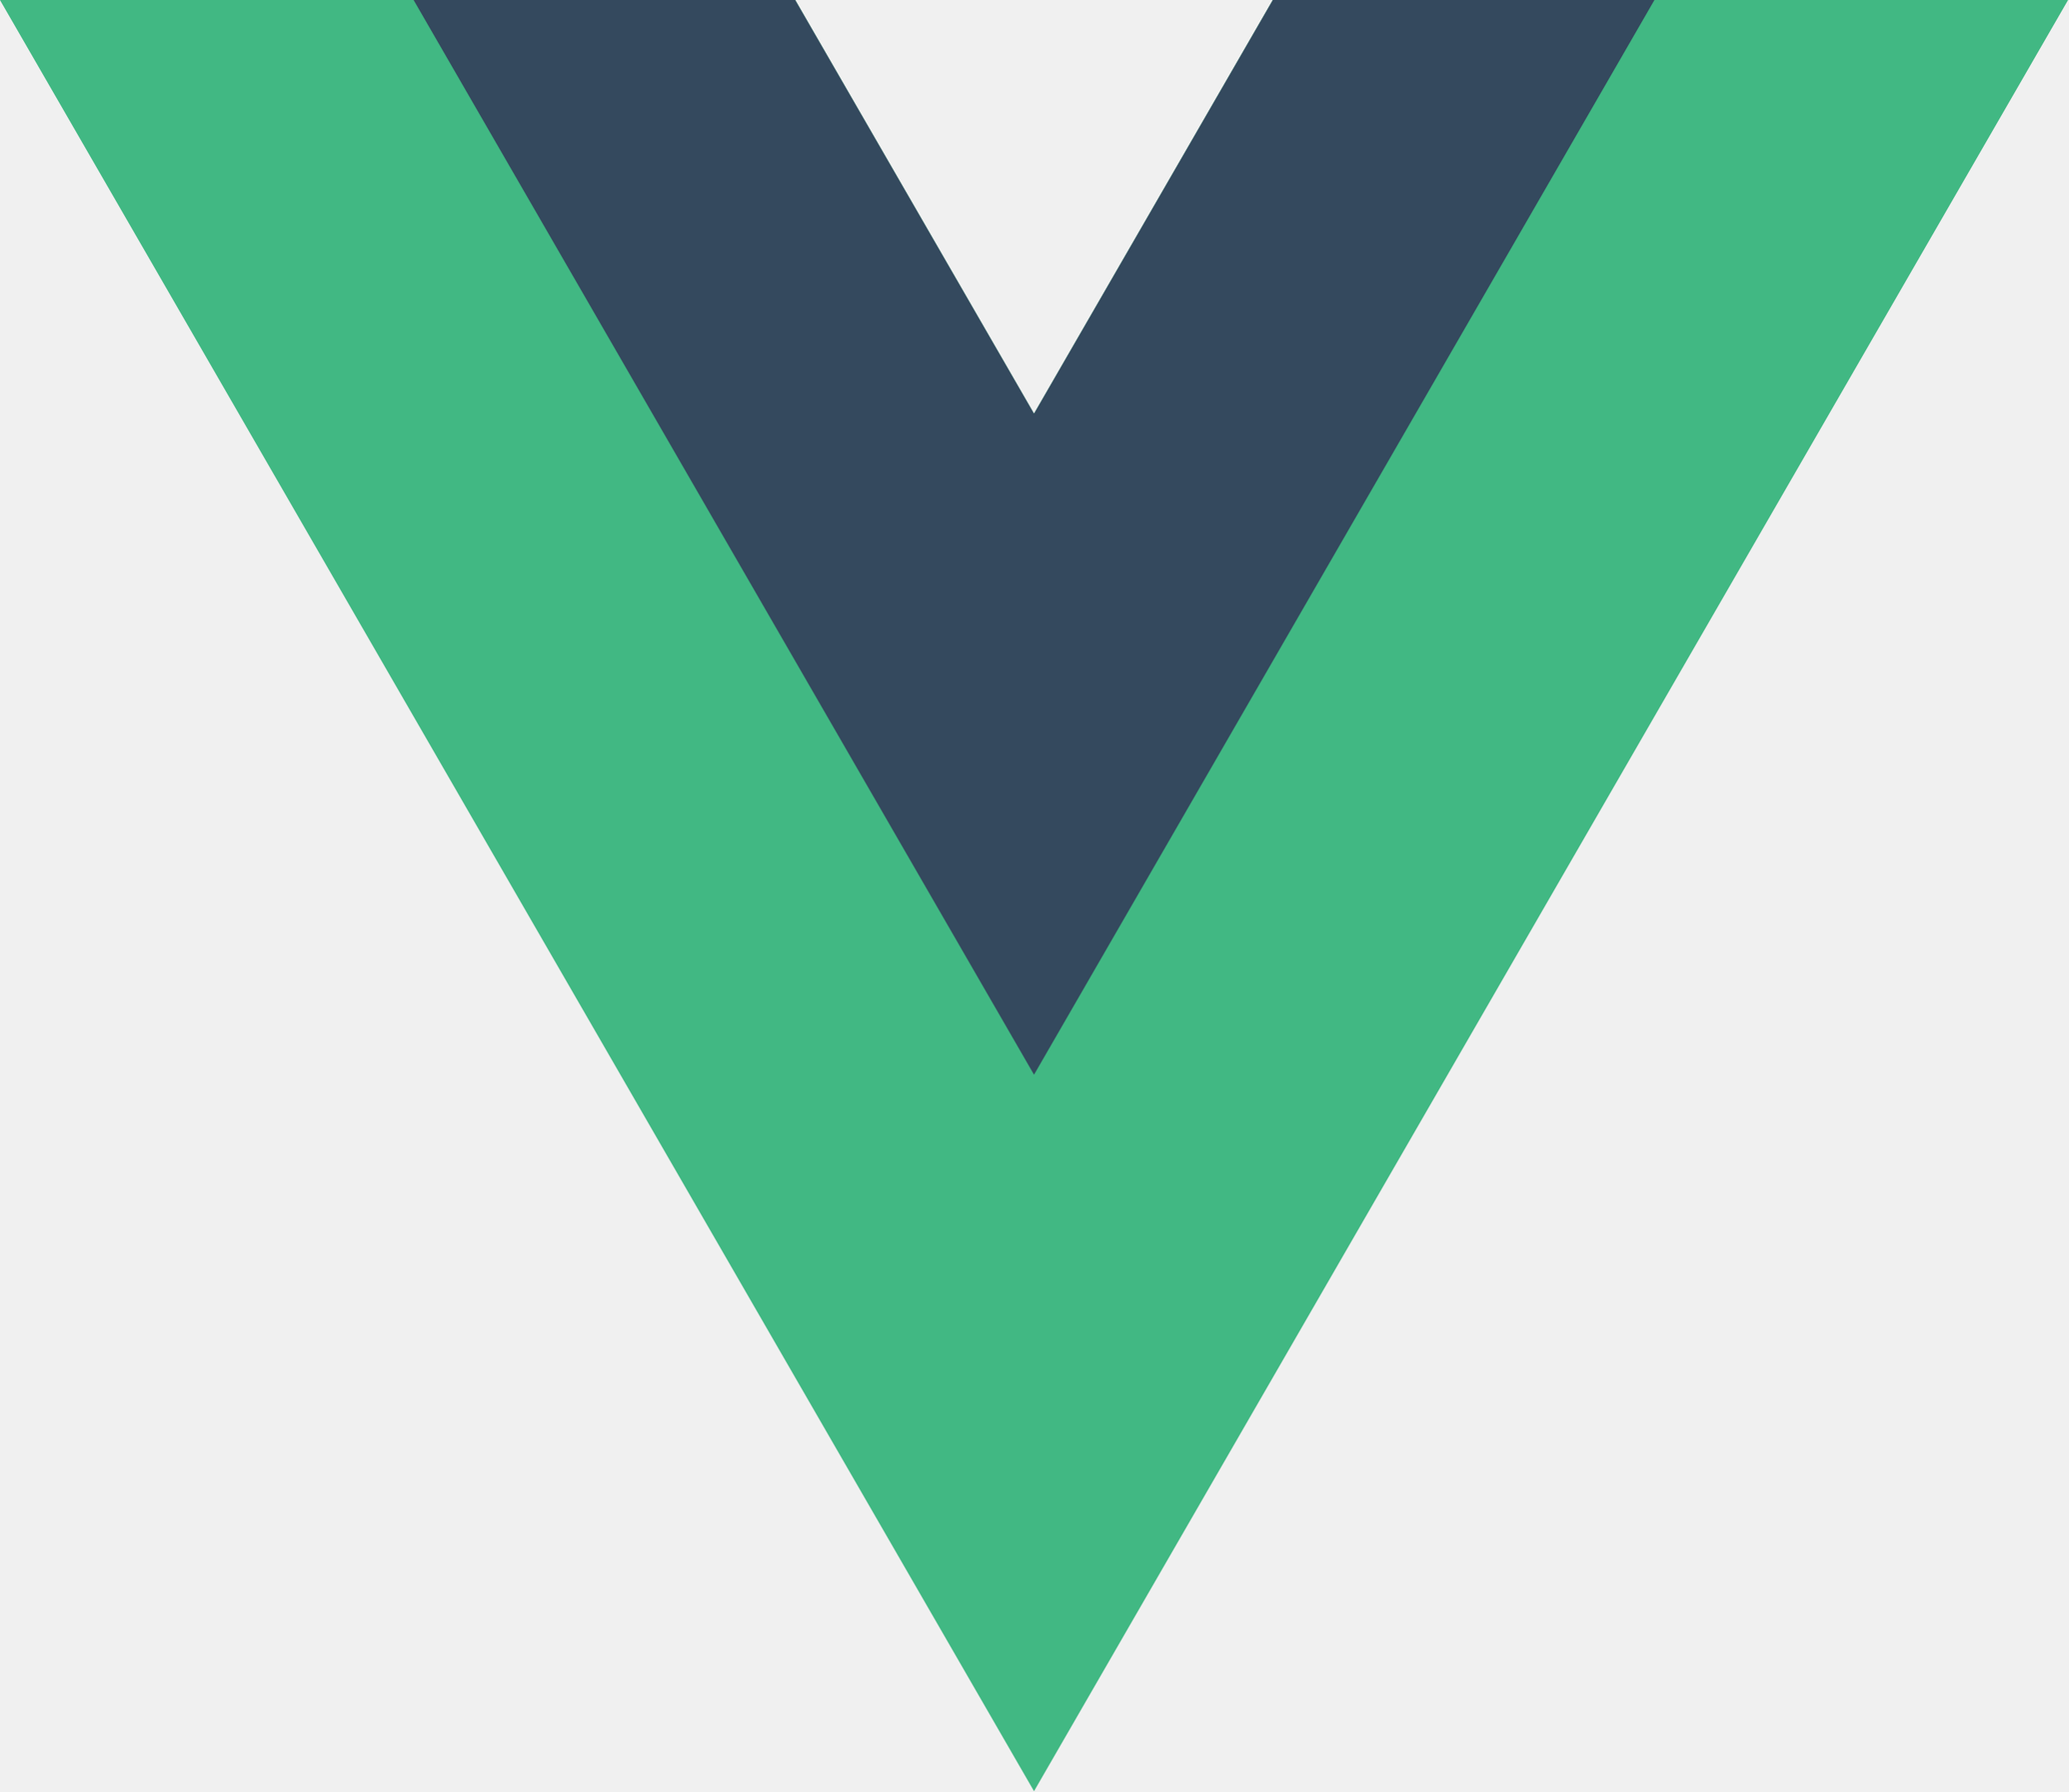
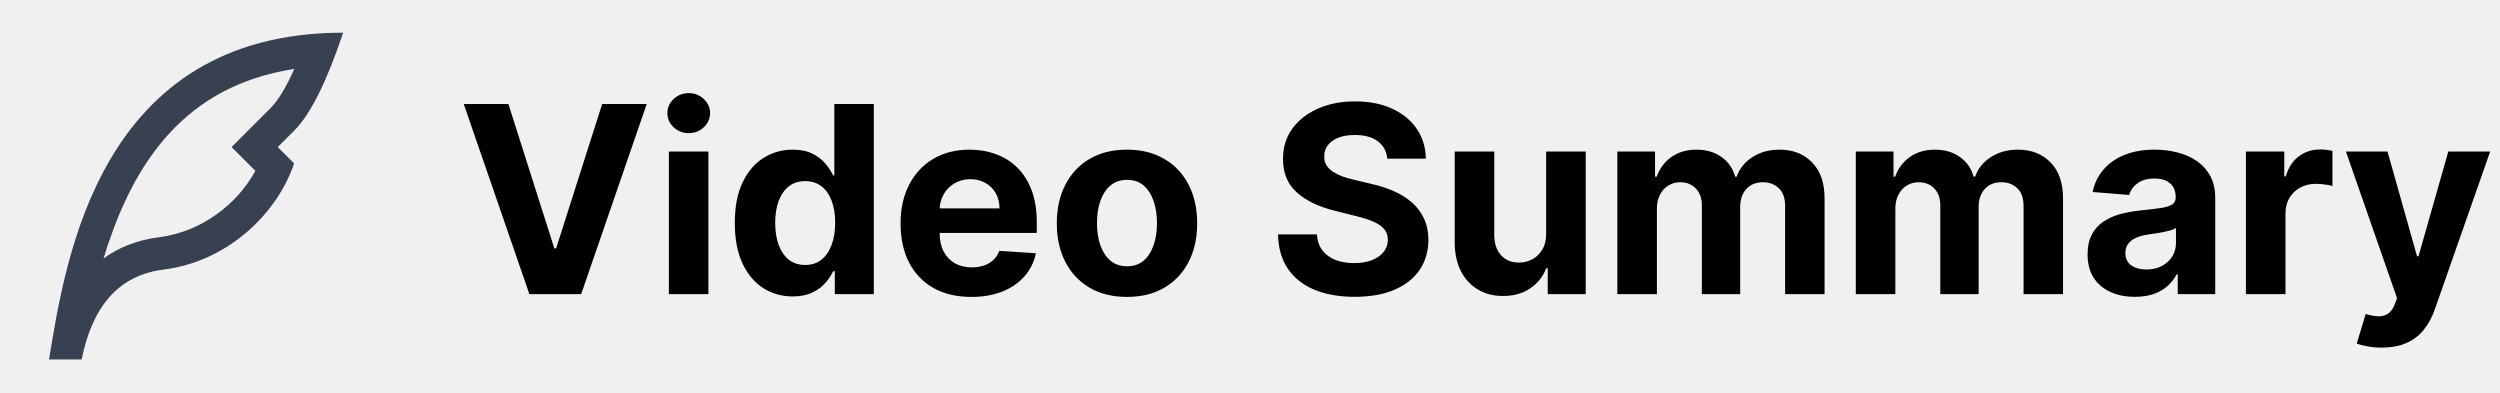
- <svg xmlns="http://www.w3.org/2000/svg" viewBox="0 0 261.76 226.69">
-   <path d="M161.096.001l-30.225 52.351L100.647.001H-.005l130.877 226.688L261.749.001z" fill="#41b883" />
-   <path d="M161.096.001l-30.225 52.351L100.647.001H52.346l78.526 136.01L209.398.001z" fill="#34495e" />
+ <svg xmlns="http://www.w3.org/2000/svg" width="153" height="24" viewBox="0 0 153 24" fill="none">
+   <g clip-path="url(#clip0_104_9)">
+     <path d="M6.94 14.036C6.707 14.66 6.51 15.236 6.334 15.819C7.294 15.122 8.435 14.68 9.752 14.515C12.265 14.201 14.498 12.542 15.628 10.457L14.172 9.002L15.585 7.587L16.585 6.586C17.015 6.156 17.5 5.362 18.013 4.218C12.42 5.085 8.995 8.51 6.939 14.036H6.94ZM17 9.001L18 10C17 13 14 16 10 16.5C7.331 16.834 5.664 18.667 4.998 22H3C4 16 6 2 21 2C20 4.997 19.002 6.996 18.003 7.997L17 9.001Z" fill="#374151" />
+   </g>
+   <path d="M31.114 6.364L33.926 15.204H34.034L36.852 6.364H39.58L35.568 18H32.398L28.381 6.364H31.114ZM40.935 18V9.273H43.355V18H40.935ZM42.151 8.148C41.791 8.148 41.482 8.028 41.224 7.79C40.971 7.547 40.844 7.258 40.844 6.92C40.844 6.587 40.971 6.301 41.224 6.062C41.482 5.82 41.791 5.699 42.151 5.699C42.51 5.699 42.817 5.82 43.071 6.062C43.329 6.301 43.457 6.587 43.457 6.92C43.457 7.258 43.329 7.547 43.071 7.79C42.817 8.028 42.51 8.148 42.151 8.148ZM48.51 18.142C47.847 18.142 47.247 17.972 46.709 17.631C46.175 17.286 45.751 16.78 45.436 16.114C45.126 15.443 44.97 14.621 44.97 13.648C44.97 12.648 45.131 11.816 45.453 11.153C45.775 10.487 46.203 9.989 46.737 9.659C47.275 9.326 47.864 9.159 48.504 9.159C48.993 9.159 49.4 9.242 49.726 9.409C50.055 9.572 50.321 9.777 50.521 10.023C50.726 10.265 50.881 10.504 50.987 10.739H51.061V6.364H53.476V18H51.09V16.602H50.987C50.874 16.845 50.713 17.085 50.504 17.324C50.3 17.559 50.033 17.754 49.703 17.909C49.377 18.064 48.98 18.142 48.51 18.142ZM49.277 16.216C49.667 16.216 49.997 16.11 50.266 15.898C50.538 15.682 50.747 15.381 50.891 14.994C51.038 14.608 51.112 14.155 51.112 13.636C51.112 13.117 51.04 12.667 50.896 12.284C50.752 11.902 50.544 11.606 50.271 11.398C49.999 11.189 49.667 11.085 49.277 11.085C48.879 11.085 48.544 11.193 48.271 11.409C47.999 11.625 47.792 11.924 47.652 12.307C47.512 12.689 47.442 13.133 47.442 13.636C47.442 14.144 47.512 14.593 47.652 14.983C47.796 15.369 48.002 15.672 48.271 15.892C48.544 16.108 48.879 16.216 49.277 16.216ZM59.443 18.171C58.545 18.171 57.773 17.989 57.125 17.625C56.481 17.258 55.985 16.739 55.636 16.068C55.288 15.394 55.114 14.597 55.114 13.676C55.114 12.778 55.288 11.991 55.636 11.312C55.985 10.634 56.475 10.106 57.108 9.727C57.744 9.348 58.49 9.159 59.347 9.159C59.922 9.159 60.458 9.252 60.955 9.438C61.455 9.619 61.89 9.894 62.261 10.261C62.636 10.629 62.928 11.091 63.136 11.648C63.345 12.201 63.449 12.848 63.449 13.591V14.256H56.08V12.756H61.17C61.17 12.407 61.095 12.098 60.943 11.829C60.792 11.561 60.581 11.35 60.312 11.199C60.047 11.044 59.739 10.966 59.386 10.966C59.019 10.966 58.693 11.051 58.409 11.222C58.129 11.388 57.909 11.614 57.75 11.898C57.591 12.178 57.51 12.491 57.506 12.835V14.261C57.506 14.693 57.585 15.066 57.744 15.381C57.907 15.695 58.136 15.938 58.432 16.108C58.727 16.278 59.078 16.364 59.483 16.364C59.752 16.364 59.998 16.326 60.222 16.25C60.445 16.174 60.636 16.061 60.795 15.909C60.955 15.758 61.076 15.572 61.159 15.352L63.398 15.5C63.284 16.038 63.051 16.508 62.699 16.909C62.35 17.307 61.9 17.617 61.347 17.841C60.797 18.061 60.163 18.171 59.443 18.171ZM68.972 18.171C68.089 18.171 67.326 17.983 66.682 17.608C66.042 17.229 65.547 16.703 65.199 16.028C64.85 15.35 64.676 14.564 64.676 13.671C64.676 12.769 64.85 11.981 65.199 11.307C65.547 10.629 66.042 10.102 66.682 9.727C67.326 9.348 68.089 9.159 68.972 9.159C69.854 9.159 70.615 9.348 71.256 9.727C71.9 10.102 72.396 10.629 72.744 11.307C73.093 11.981 73.267 12.769 73.267 13.671C73.267 14.564 73.093 15.35 72.744 16.028C72.396 16.703 71.9 17.229 71.256 17.608C70.615 17.983 69.854 18.171 68.972 18.171ZM68.983 16.296C69.385 16.296 69.72 16.182 69.989 15.954C70.258 15.723 70.46 15.409 70.597 15.011C70.737 14.614 70.807 14.161 70.807 13.653C70.807 13.146 70.737 12.693 70.597 12.296C70.46 11.898 70.258 11.583 69.989 11.352C69.72 11.121 69.385 11.006 68.983 11.006C68.578 11.006 68.237 11.121 67.96 11.352C67.688 11.583 67.481 11.898 67.341 12.296C67.204 12.693 67.136 13.146 67.136 13.653C67.136 14.161 67.204 14.614 67.341 15.011C67.481 15.409 67.688 15.723 67.96 15.954C68.237 16.182 68.578 16.296 68.983 16.296ZM84.902 9.71C84.856 9.252 84.662 8.896 84.317 8.642C83.972 8.388 83.504 8.261 82.913 8.261C82.512 8.261 82.173 8.318 81.896 8.432C81.62 8.542 81.408 8.695 81.26 8.892C81.116 9.089 81.044 9.312 81.044 9.562C81.037 9.771 81.08 9.953 81.175 10.108C81.273 10.263 81.408 10.398 81.578 10.511C81.749 10.621 81.945 10.718 82.169 10.801C82.392 10.881 82.631 10.949 82.885 11.006L83.93 11.256C84.438 11.369 84.904 11.521 85.328 11.71C85.752 11.9 86.12 12.133 86.43 12.409C86.741 12.686 86.981 13.011 87.152 13.386C87.326 13.761 87.415 14.191 87.419 14.676C87.415 15.388 87.233 16.006 86.874 16.528C86.517 17.047 86.002 17.451 85.328 17.739C84.658 18.023 83.849 18.165 82.902 18.165C81.963 18.165 81.144 18.021 80.447 17.733C79.754 17.445 79.213 17.019 78.822 16.454C78.436 15.886 78.233 15.184 78.215 14.347H80.595C80.622 14.737 80.733 15.062 80.93 15.324C81.131 15.581 81.398 15.777 81.731 15.909C82.069 16.038 82.449 16.102 82.874 16.102C83.29 16.102 83.652 16.042 83.959 15.921C84.269 15.799 84.51 15.631 84.68 15.415C84.851 15.199 84.936 14.951 84.936 14.671C84.936 14.409 84.858 14.189 84.703 14.011C84.552 13.833 84.328 13.682 84.033 13.557C83.741 13.432 83.383 13.318 82.959 13.216L81.692 12.898C80.711 12.659 79.936 12.286 79.368 11.778C78.8 11.271 78.517 10.587 78.521 9.727C78.517 9.023 78.705 8.407 79.084 7.881C79.466 7.354 79.991 6.943 80.658 6.648C81.324 6.352 82.082 6.205 82.93 6.205C83.794 6.205 84.548 6.352 85.192 6.648C85.84 6.943 86.343 7.354 86.703 7.881C87.063 8.407 87.249 9.017 87.26 9.71H84.902ZM94.625 14.284V9.273H97.046V18H94.722V16.415H94.631C94.434 16.926 94.106 17.337 93.648 17.648C93.193 17.958 92.638 18.114 91.983 18.114C91.4 18.114 90.886 17.981 90.443 17.716C90 17.451 89.653 17.074 89.403 16.585C89.157 16.097 89.032 15.511 89.028 14.829V9.273H91.449V14.398C91.453 14.913 91.591 15.32 91.864 15.619C92.136 15.919 92.502 16.068 92.96 16.068C93.252 16.068 93.525 16.002 93.778 15.869C94.032 15.733 94.237 15.532 94.392 15.267C94.551 15.002 94.629 14.674 94.625 14.284ZM98.981 18V9.273H101.288V10.812H101.391C101.572 10.301 101.875 9.898 102.3 9.602C102.724 9.307 103.232 9.159 103.822 9.159C104.421 9.159 104.93 9.309 105.351 9.608C105.771 9.903 106.052 10.305 106.192 10.812H106.283C106.461 10.312 106.783 9.913 107.249 9.614C107.718 9.311 108.273 9.159 108.913 9.159C109.728 9.159 110.389 9.419 110.896 9.938C111.408 10.453 111.663 11.184 111.663 12.131V18H109.249V12.608C109.249 12.123 109.12 11.759 108.862 11.517C108.605 11.275 108.283 11.153 107.896 11.153C107.457 11.153 107.114 11.294 106.868 11.574C106.622 11.85 106.499 12.216 106.499 12.671V18H104.152V12.557C104.152 12.129 104.029 11.788 103.783 11.534C103.54 11.28 103.22 11.153 102.822 11.153C102.554 11.153 102.311 11.222 102.095 11.358C101.883 11.491 101.714 11.678 101.589 11.921C101.464 12.159 101.402 12.439 101.402 12.761V18H98.981ZM113.575 18V9.273H115.882V10.812H115.984C116.166 10.301 116.469 9.898 116.893 9.602C117.318 9.307 117.825 9.159 118.416 9.159C119.015 9.159 119.524 9.309 119.945 9.608C120.365 9.903 120.645 10.305 120.786 10.812H120.876C121.054 10.312 121.376 9.913 121.842 9.614C122.312 9.311 122.867 9.159 123.507 9.159C124.321 9.159 124.982 9.419 125.49 9.938C126.001 10.453 126.257 11.184 126.257 12.131V18H123.842V12.608C123.842 12.123 123.714 11.759 123.456 11.517C123.198 11.275 122.876 11.153 122.49 11.153C122.051 11.153 121.708 11.294 121.462 11.574C121.215 11.85 121.092 12.216 121.092 12.671V18H118.746V12.557C118.746 12.129 118.623 11.788 118.376 11.534C118.134 11.28 117.814 11.153 117.416 11.153C117.147 11.153 116.905 11.222 116.689 11.358C116.477 11.491 116.308 11.678 116.183 11.921C116.058 12.159 115.996 12.439 115.996 12.761V18H113.575ZM130.658 18.165C130.101 18.165 129.605 18.068 129.169 17.875C128.733 17.678 128.389 17.388 128.135 17.006C127.885 16.619 127.76 16.138 127.76 15.562C127.76 15.078 127.849 14.671 128.027 14.341C128.205 14.011 128.447 13.746 128.754 13.546C129.061 13.345 129.41 13.193 129.8 13.091C130.194 12.989 130.607 12.917 131.038 12.875C131.546 12.822 131.955 12.773 132.266 12.727C132.576 12.678 132.802 12.606 132.942 12.511C133.082 12.417 133.152 12.277 133.152 12.091V12.057C133.152 11.697 133.038 11.419 132.811 11.222C132.588 11.025 132.269 10.926 131.857 10.926C131.421 10.926 131.074 11.023 130.817 11.216C130.559 11.405 130.389 11.644 130.305 11.932L128.067 11.75C128.18 11.22 128.404 10.761 128.737 10.375C129.071 9.985 129.5 9.686 130.027 9.477C130.557 9.265 131.171 9.159 131.868 9.159C132.353 9.159 132.817 9.216 133.26 9.33C133.707 9.443 134.103 9.619 134.447 9.858C134.796 10.097 135.071 10.403 135.271 10.778C135.472 11.15 135.572 11.595 135.572 12.114V18H133.277V16.79H133.209C133.069 17.062 132.881 17.303 132.646 17.511C132.411 17.716 132.129 17.877 131.8 17.994C131.47 18.108 131.089 18.165 130.658 18.165ZM131.351 16.494C131.707 16.494 132.021 16.424 132.294 16.284C132.567 16.14 132.781 15.947 132.936 15.704C133.091 15.462 133.169 15.188 133.169 14.881V13.954C133.093 14.004 132.989 14.049 132.857 14.091C132.728 14.129 132.582 14.165 132.419 14.199C132.256 14.229 132.093 14.258 131.93 14.284C131.768 14.307 131.62 14.328 131.487 14.347C131.203 14.388 130.955 14.454 130.743 14.546C130.531 14.636 130.366 14.759 130.249 14.915C130.131 15.066 130.072 15.256 130.072 15.483C130.072 15.812 130.192 16.064 130.43 16.239C130.673 16.409 130.98 16.494 131.351 16.494ZM137.45 18V9.273H139.797V10.796H139.888C140.047 10.254 140.314 9.845 140.689 9.568C141.064 9.288 141.496 9.148 141.984 9.148C142.106 9.148 142.236 9.155 142.376 9.17C142.517 9.186 142.64 9.206 142.746 9.233V11.381C142.632 11.347 142.475 11.316 142.274 11.29C142.073 11.263 141.89 11.25 141.723 11.25C141.367 11.25 141.049 11.328 140.768 11.483C140.492 11.634 140.272 11.847 140.109 12.119C139.95 12.392 139.871 12.706 139.871 13.062V18H137.45ZM145.757 21.273C145.45 21.273 145.162 21.248 144.893 21.199C144.628 21.153 144.409 21.095 144.234 21.023L144.78 19.216C145.064 19.303 145.32 19.35 145.547 19.358C145.778 19.366 145.977 19.312 146.143 19.199C146.314 19.085 146.452 18.892 146.558 18.619L146.7 18.25L143.57 9.273H146.115L147.922 15.682H148.013L149.837 9.273H152.399L149.007 18.943C148.844 19.413 148.623 19.822 148.342 20.171C148.066 20.523 147.715 20.794 147.291 20.983C146.867 21.176 146.356 21.273 145.757 21.273Z" fill="black" />
+   <defs>
+     <clipPath id="clip0_104_9">
+       <rect width="24" height="24" fill="white" />
+     </clipPath>
+   </defs>
</svg>
